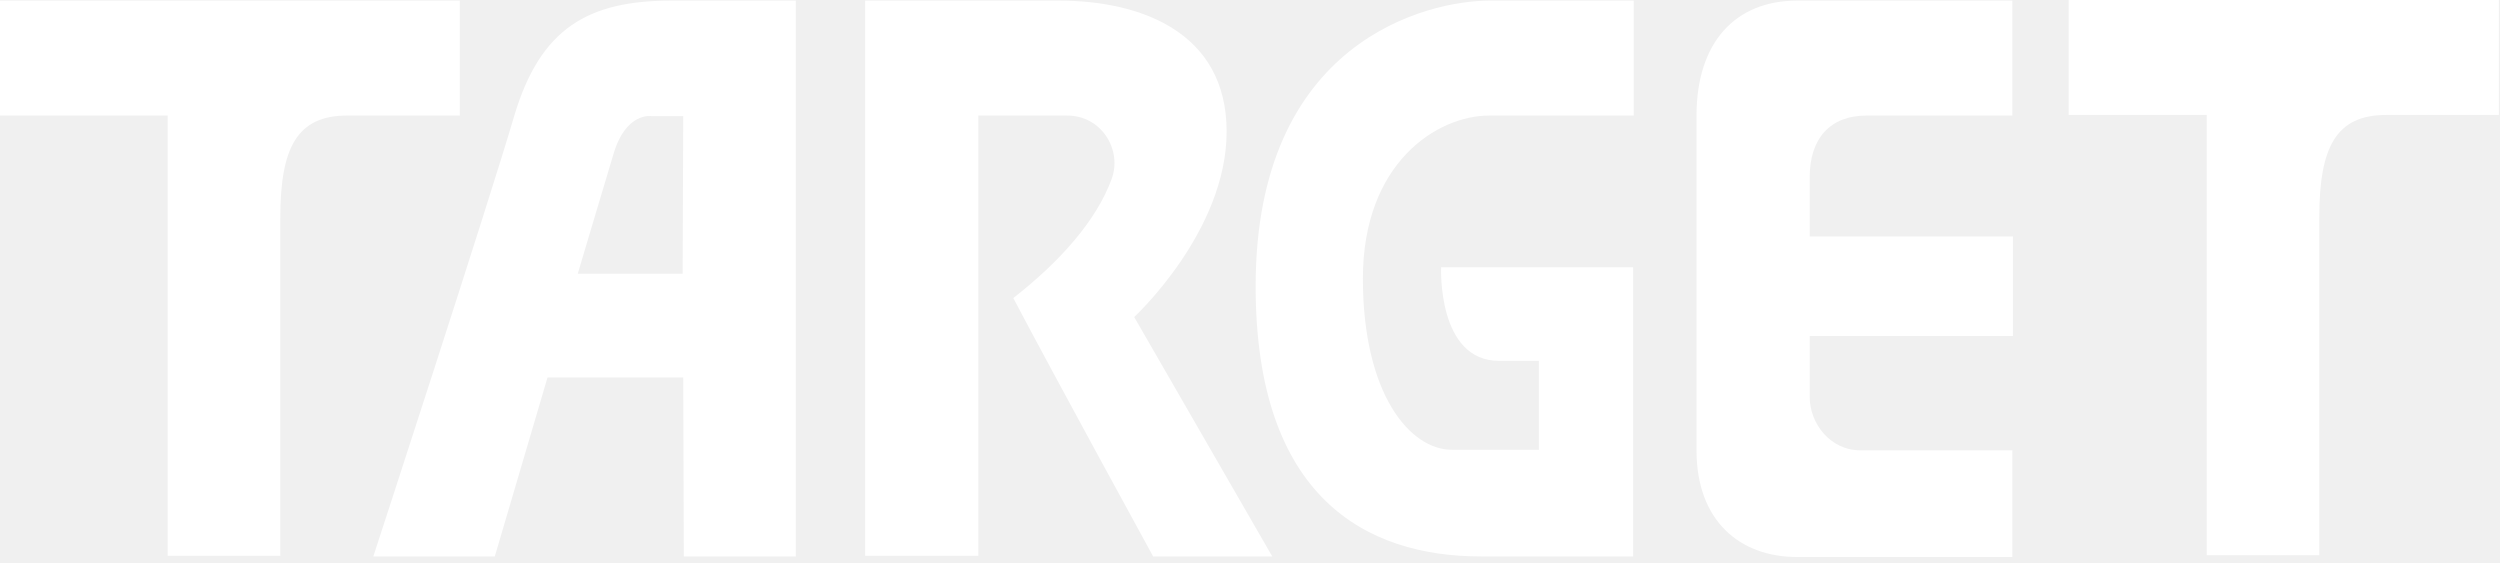
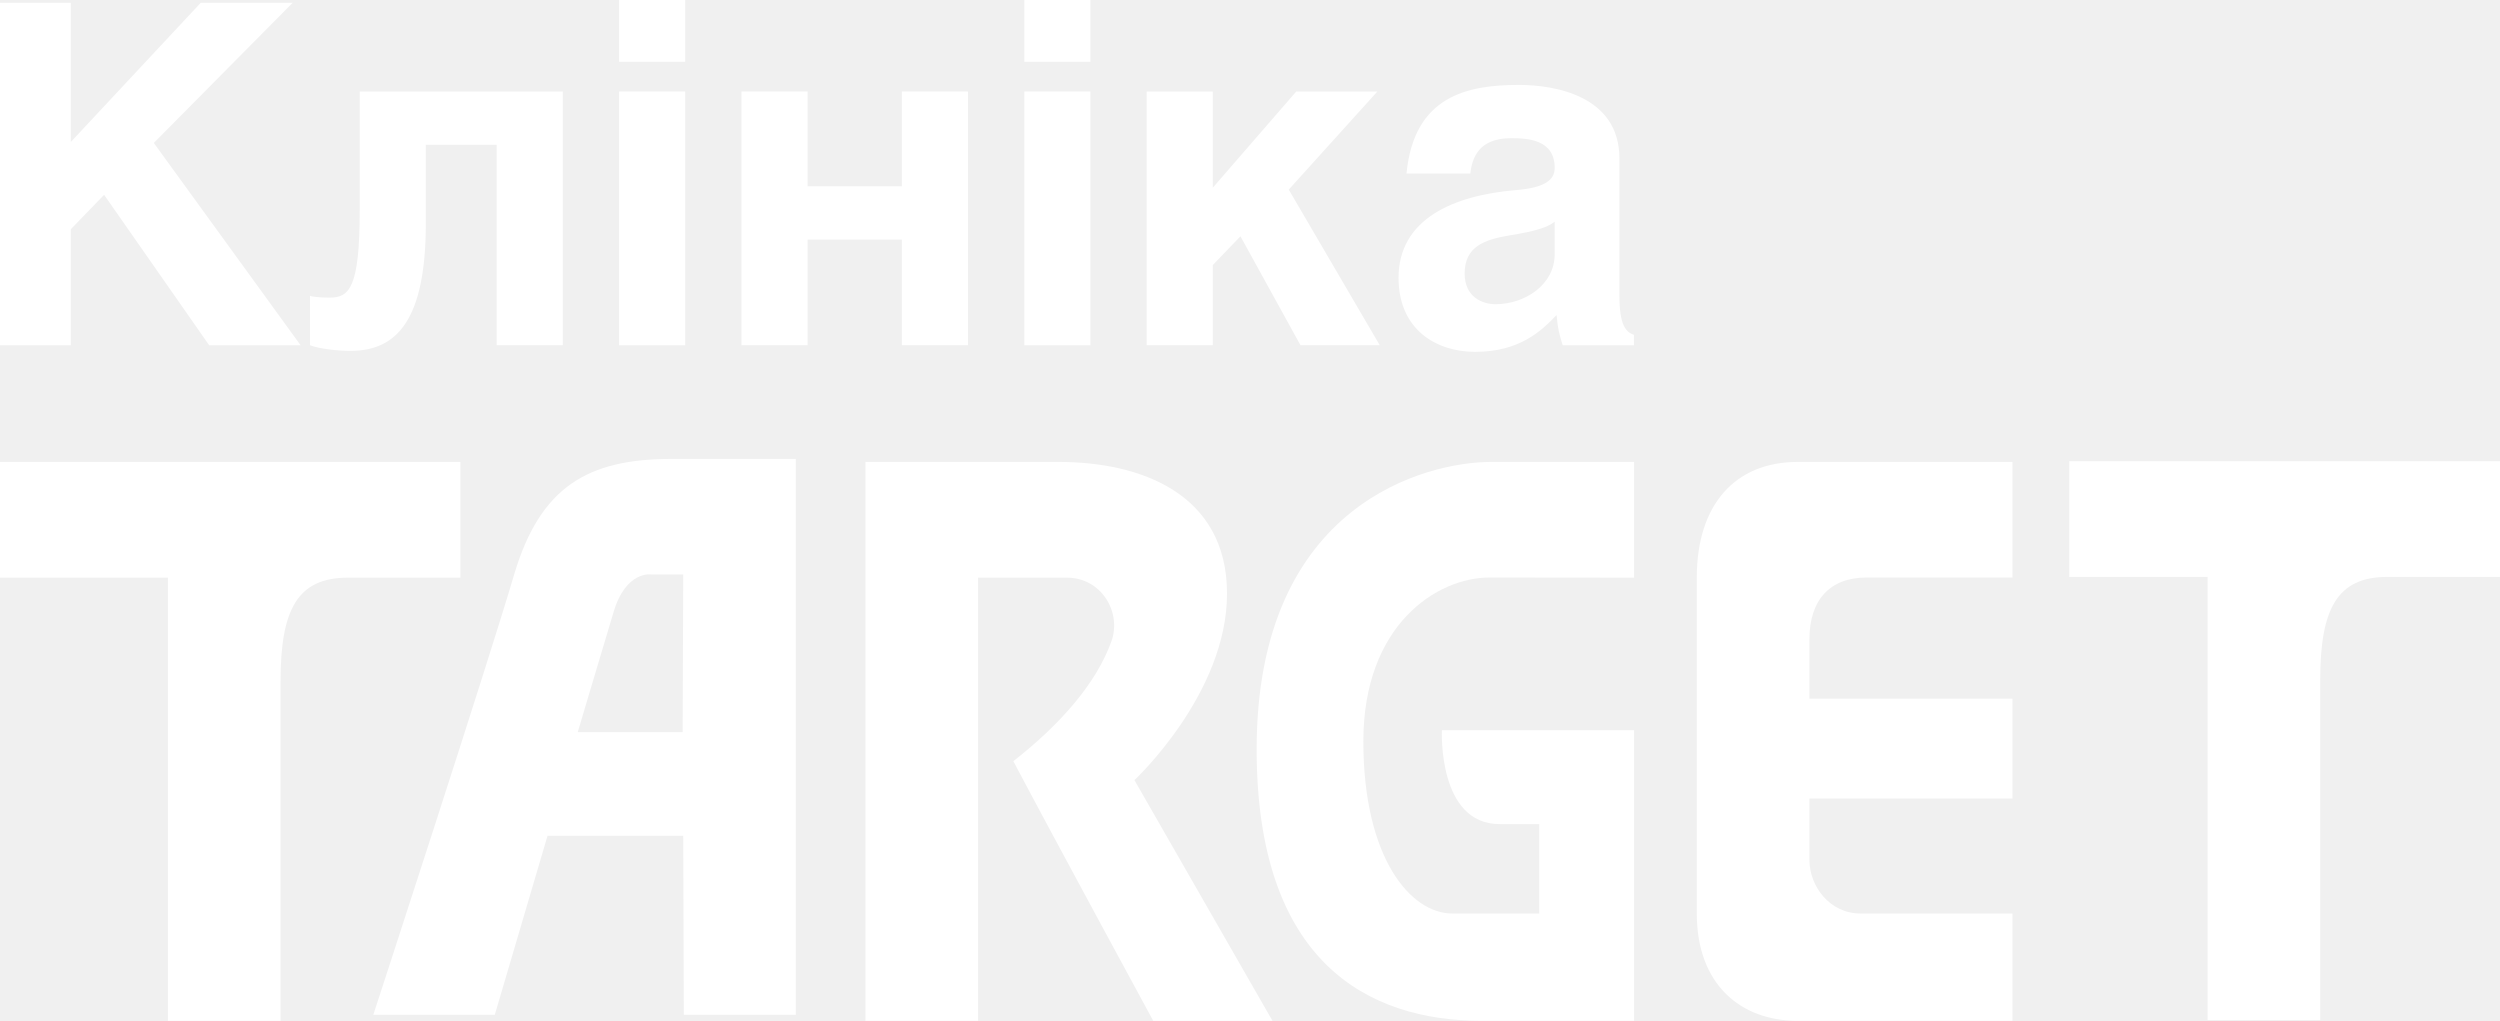
- <svg xmlns="http://www.w3.org/2000/svg" width="120" height="27" viewBox="0 0 120 27" fill="none">
-   <path d="M0 0.028V5.546H8.049V26.679H13.454C13.454 26.679 13.454 13.111 13.454 10.466C13.454 7.053 14.278 5.546 16.668 5.546C18.517 5.546 22.072 5.546 22.072 5.546V0.028H0Z" fill="white" />
-   <path d="M99.295 0V5.518H105.922V26.651H111.326C111.326 26.651 111.326 13.084 111.326 10.439C111.326 7.025 112.151 5.518 114.54 5.518C116.389 5.518 119.945 5.518 119.945 5.518V0H99.295Z" fill="white" />
-   <path d="M41.527 26.709V0.029C41.527 0.029 48.923 0.029 50.828 0.029C54.697 0.029 58.878 1.508 58.878 6.315C58.878 11.122 54.441 15.217 54.441 15.217L61.068 26.709H55.351C55.351 26.709 50.629 18.09 48.638 14.307C50.857 12.572 52.62 10.61 53.36 8.59C53.872 7.196 52.876 5.547 51.227 5.547C47.159 5.547 46.96 5.547 46.96 5.547V26.68H41.527V26.709Z" fill="white" />
-   <path d="M78.418 0.029V5.547C78.418 5.547 73.952 5.547 71.478 5.547C69.003 5.547 65.419 7.794 65.419 13.369C65.419 18.944 67.695 21.589 69.686 21.589C71.108 21.589 73.867 21.589 73.867 21.589V17.322C73.867 17.322 73.241 17.322 71.961 17.322C68.975 17.322 69.174 12.828 69.174 12.828H78.389V26.709C78.389 26.709 74.493 26.709 71.079 26.709C65.59 26.709 60.271 23.893 60.271 13.738C60.271 1.963 68.519 0.029 71.506 0.029C74.493 0.029 78.418 0.029 78.418 0.029Z" fill="white" />
-   <path d="M81.433 5.547C81.433 2.048 83.282 0.029 86.268 0.029C89.255 0.029 96.593 0.029 96.593 0.029V5.547C96.593 5.547 91.36 5.547 89.596 5.547C87.833 5.547 86.866 6.656 86.866 8.505C86.866 10.354 86.866 11.349 86.866 11.349H96.622V16.128H86.866C86.866 16.128 86.866 17.806 86.866 19.057C86.866 20.309 87.833 21.617 89.312 21.617C91.161 21.617 96.593 21.617 96.593 21.617V26.737C96.593 26.737 89.027 26.737 86.268 26.737C83.51 26.737 81.433 25.002 81.433 21.617C81.433 19.057 81.433 8.164 81.433 5.547Z" fill="white" />
-   <path fill-rule="evenodd" clip-rule="evenodd" d="M38.199 0.029V26.709H32.823L32.795 18.119H26.281L23.75 26.709H17.919C17.919 26.709 23.465 9.728 24.688 5.547C25.94 1.366 28.215 0.029 32.226 0.029H38.199ZM27.732 13.14H32.767L32.795 5.575H31.288C31.288 5.575 30.036 5.347 29.439 7.423C28.813 9.5 27.732 13.14 27.732 13.14Z" fill="white" />
+ <svg xmlns="http://www.w3.org/2000/svg" width="120" height="49" viewBox="0 0 120 49" fill="none">
+   <path d="M3.399 6.815L9.634 0.136H14.046L7.383 6.861L14.429 16.572H10.04L4.997 9.351L3.399 11.003V16.572H0V0.136H3.399V6.815Z" fill="white" />
+   <path d="M27.014 4.392V16.571H23.839V6.95H20.44V10.709C20.44 15.372 19.044 16.843 16.816 16.843C16.254 16.843 15.353 16.753 14.88 16.571V14.195C14.948 14.241 15.353 14.286 15.826 14.286C16.772 14.286 17.266 13.81 17.266 10.097V4.392H27.014Z" fill="white" />
+   <path d="M32.888 16.572H29.715V4.392H32.888V16.572ZM32.888 2.966H29.715V0H32.888V2.966Z" fill="white" />
+   <path d="M38.765 8.942H43.289V4.392H46.463V16.571H43.289V11.501H38.765V16.571H35.591V4.392H38.765V8.942Z" fill="white" />
+   <path d="M52.34 16.572H49.167V4.392H52.34V16.572ZM52.34 2.966H49.167V0H52.34V2.966Z" fill="white" />
+   <path d="M58.213 9.011L62.22 4.392H66.114L61.86 9.101L66.228 16.571H62.423L59.541 11.342L58.213 12.723V16.571H55.04V4.392H58.213V9.011Z" fill="white" />
+   <path d="M72.464 11.297C71.271 11.501 70.303 11.818 70.303 13.131C70.303 14.263 71.159 14.602 71.789 14.602C73.184 14.602 74.625 13.674 74.625 12.203V10.641C74.31 10.89 73.77 11.093 72.464 11.297ZM67.512 8.331C67.872 4.597 70.439 4.076 72.914 4.076C74.625 4.076 77.732 4.597 77.732 7.607V14.195C77.732 15.621 78.046 15.938 78.429 16.074V16.572H75.008C74.828 15.984 74.782 15.803 74.716 15.123C73.995 15.871 72.959 16.889 70.799 16.889C68.975 16.889 67.13 15.847 67.13 13.335C67.13 10.528 69.741 9.373 72.779 9.124C74.13 9.011 74.625 8.649 74.625 8.06C74.625 6.701 73.342 6.633 72.531 6.633C70.933 6.633 70.663 7.629 70.573 8.331H67.512Z" fill="white" />
+   <path d="M0 22.173V27.728H8.061V49H13.467V32.689C13.467 29.255 14.284 27.728 16.693 27.728H22.099V22.173H0Z" fill="white" />
+   <path d="M99.324 22.136V27.692H105.964V48.963H111.37V32.651C111.37 29.217 112.186 27.692 114.594 27.692H120V22.136H99.324Z" fill="white" />
+   <path d="M41.541 49V22.173H50.836C54.7 22.173 58.897 23.668 58.897 28.492C58.897 33.316 54.452 37.445 54.452 37.445L61.079 49H55.355C55.355 49 50.636 40.317 48.64 36.536C50.859 34.804 52.62 32.818 53.349 30.781C53.848 29.39 52.868 27.728 51.213 27.728H46.947V49H41.541Z" fill="white" />
+   <path d="M78.435 22.173V27.728C78.435 27.728 73.977 27.721 71.487 27.721C68.998 27.721 65.441 29.97 65.441 35.586C65.441 41.202 67.717 43.849 69.709 43.849H73.882V39.557H71.985C68.998 39.557 69.211 35.05 69.211 35.05H78.435V49H71.131C65.654 49 60.319 46.18 60.319 35.964C60.319 24.104 68.571 22.173 71.558 22.173H78.435Z" fill="white" />
+   <path d="M81.446 27.721C81.446 24.212 83.296 22.173 86.283 22.173H96.597V27.721H89.591C87.813 27.721 86.852 28.826 86.852 30.686V33.535H96.597V38.328H86.852V41.274C86.852 42.526 87.813 43.849 89.306 43.849H96.597V49H86.283C83.545 49 81.446 47.247 81.446 43.849V27.721Z" fill="white" />
+   <path fill-rule="evenodd" clip-rule="evenodd" d="M38.199 22.029V48.709H32.823L32.795 40.119H26.281L23.75 48.709H17.919C17.919 48.709 23.465 31.728 24.688 27.547C25.94 23.366 28.215 22.029 32.226 22.029H38.199ZM27.732 35.141H32.767L32.795 27.575H31.288C31.288 27.575 30.036 27.347 29.439 29.423C28.813 31.5 27.732 35.141 27.732 35.141Z" fill="white" />
</svg>
